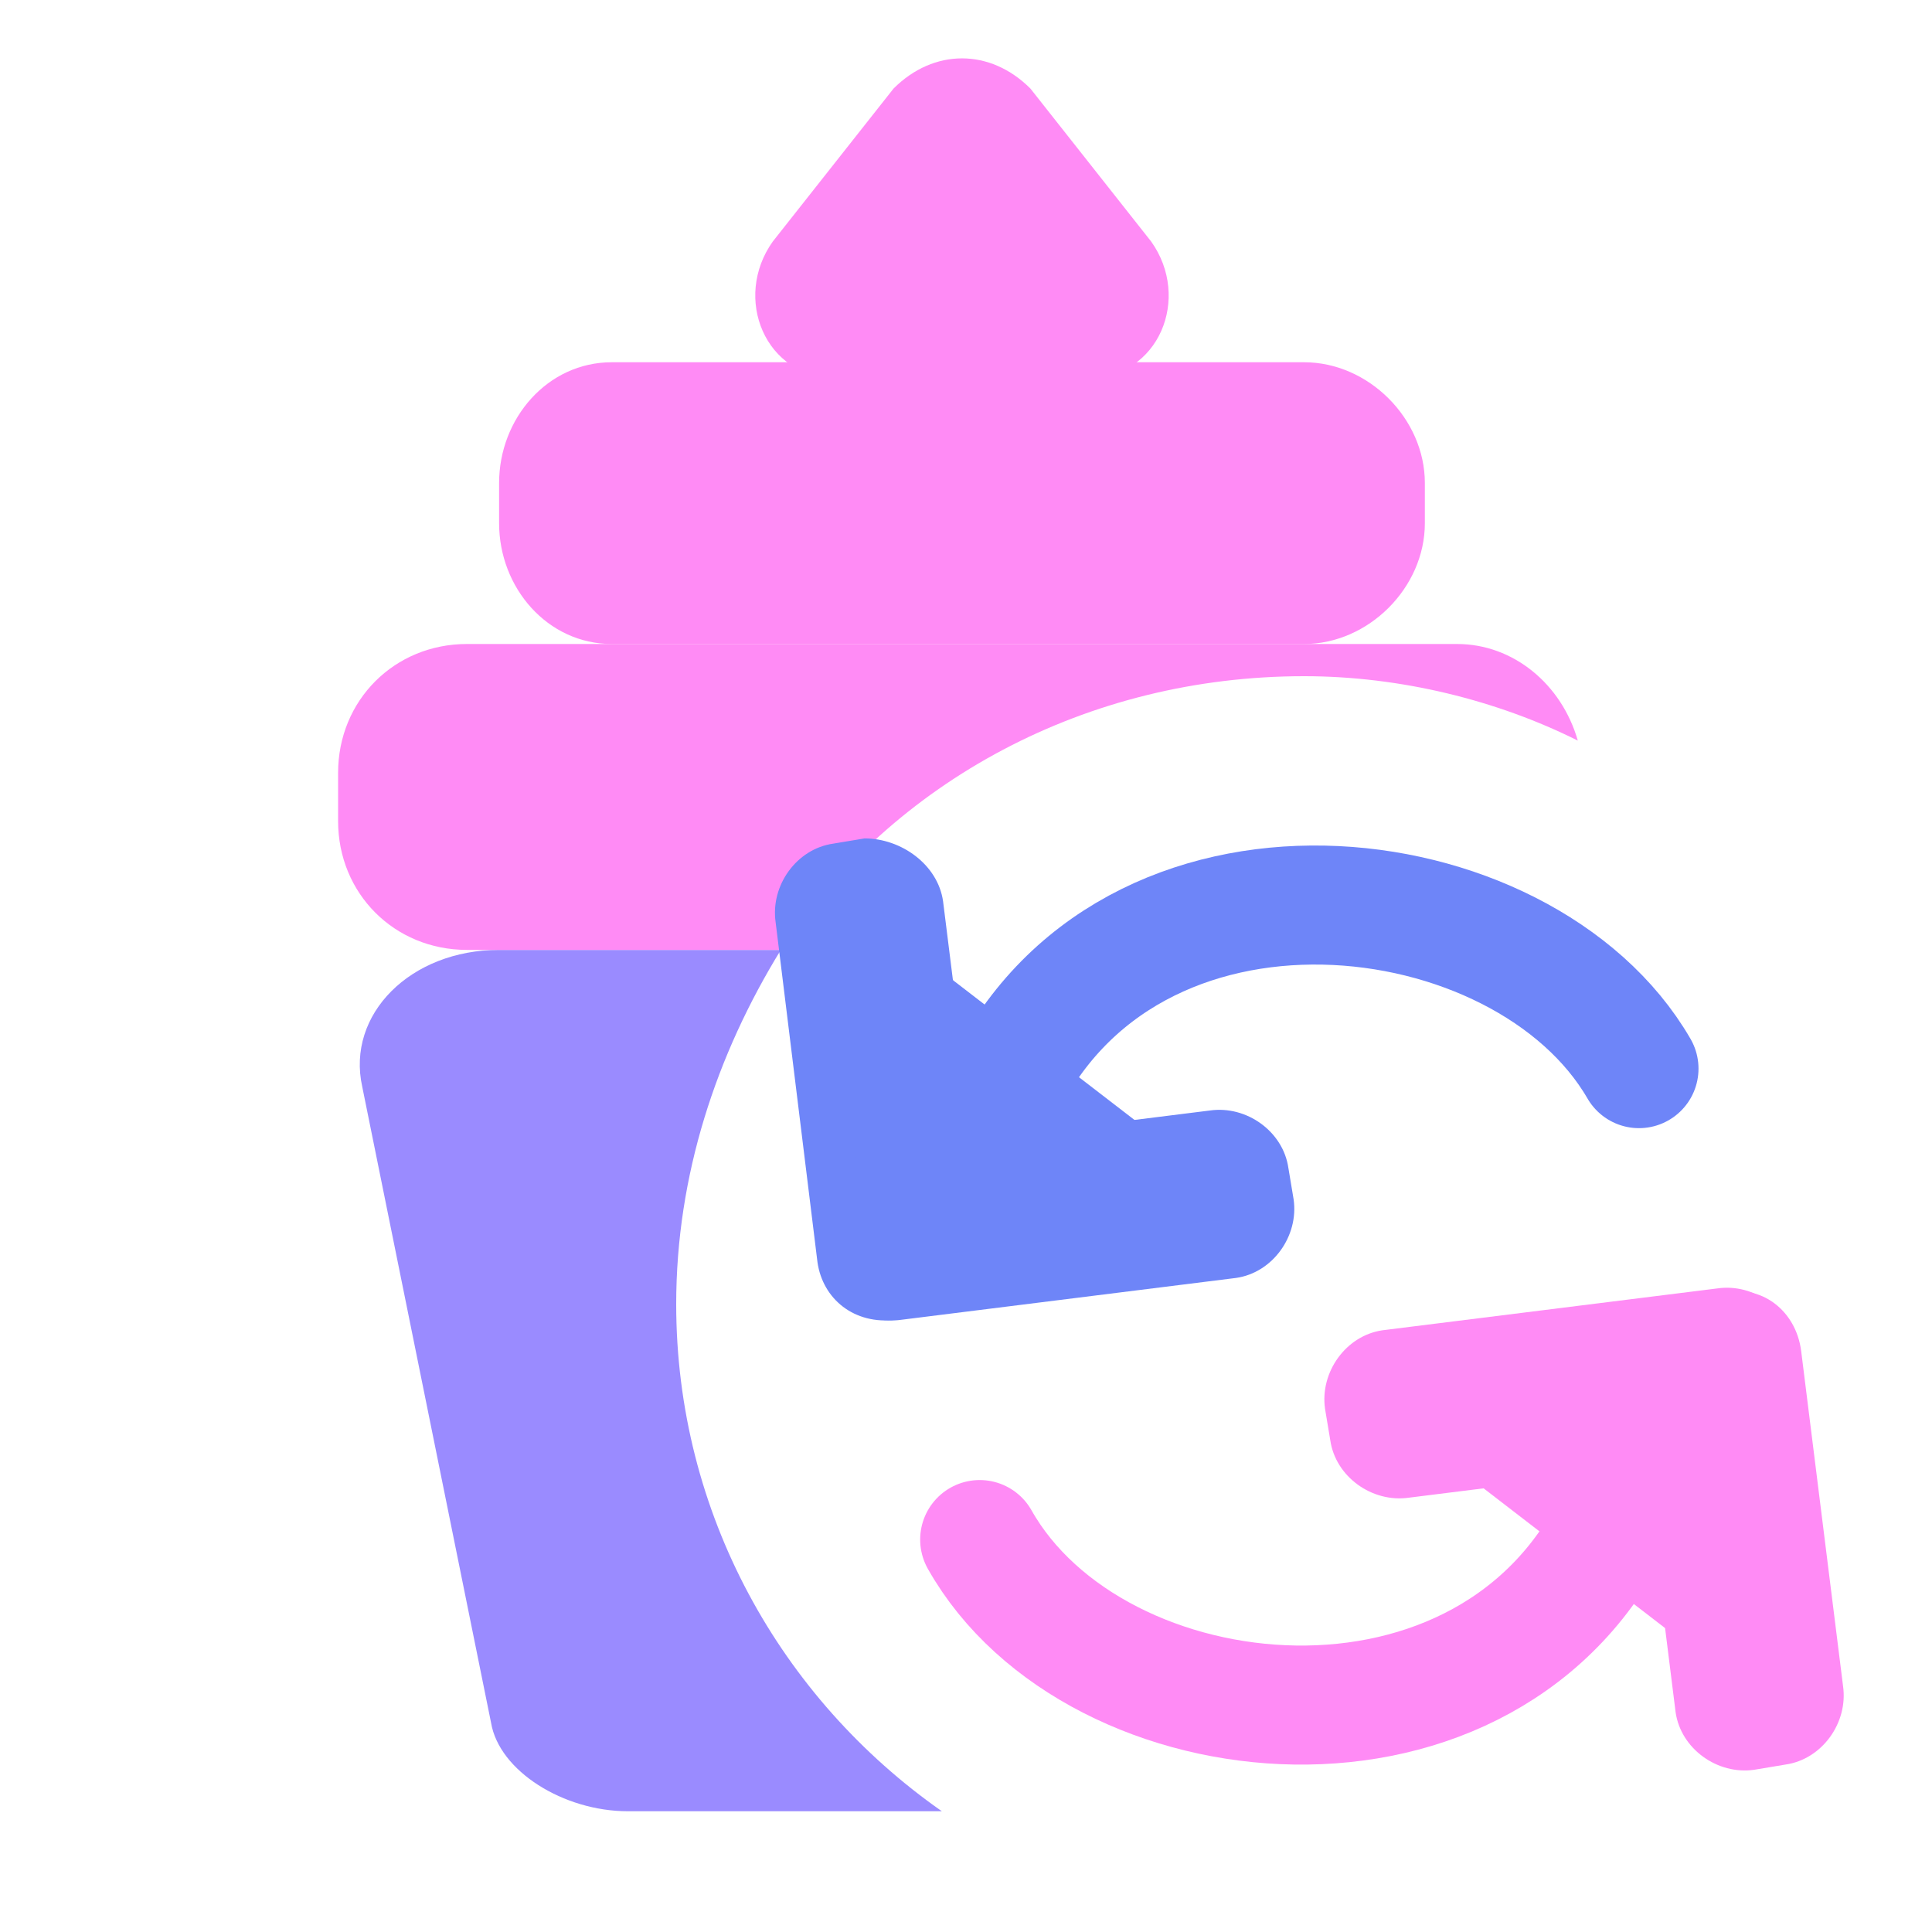
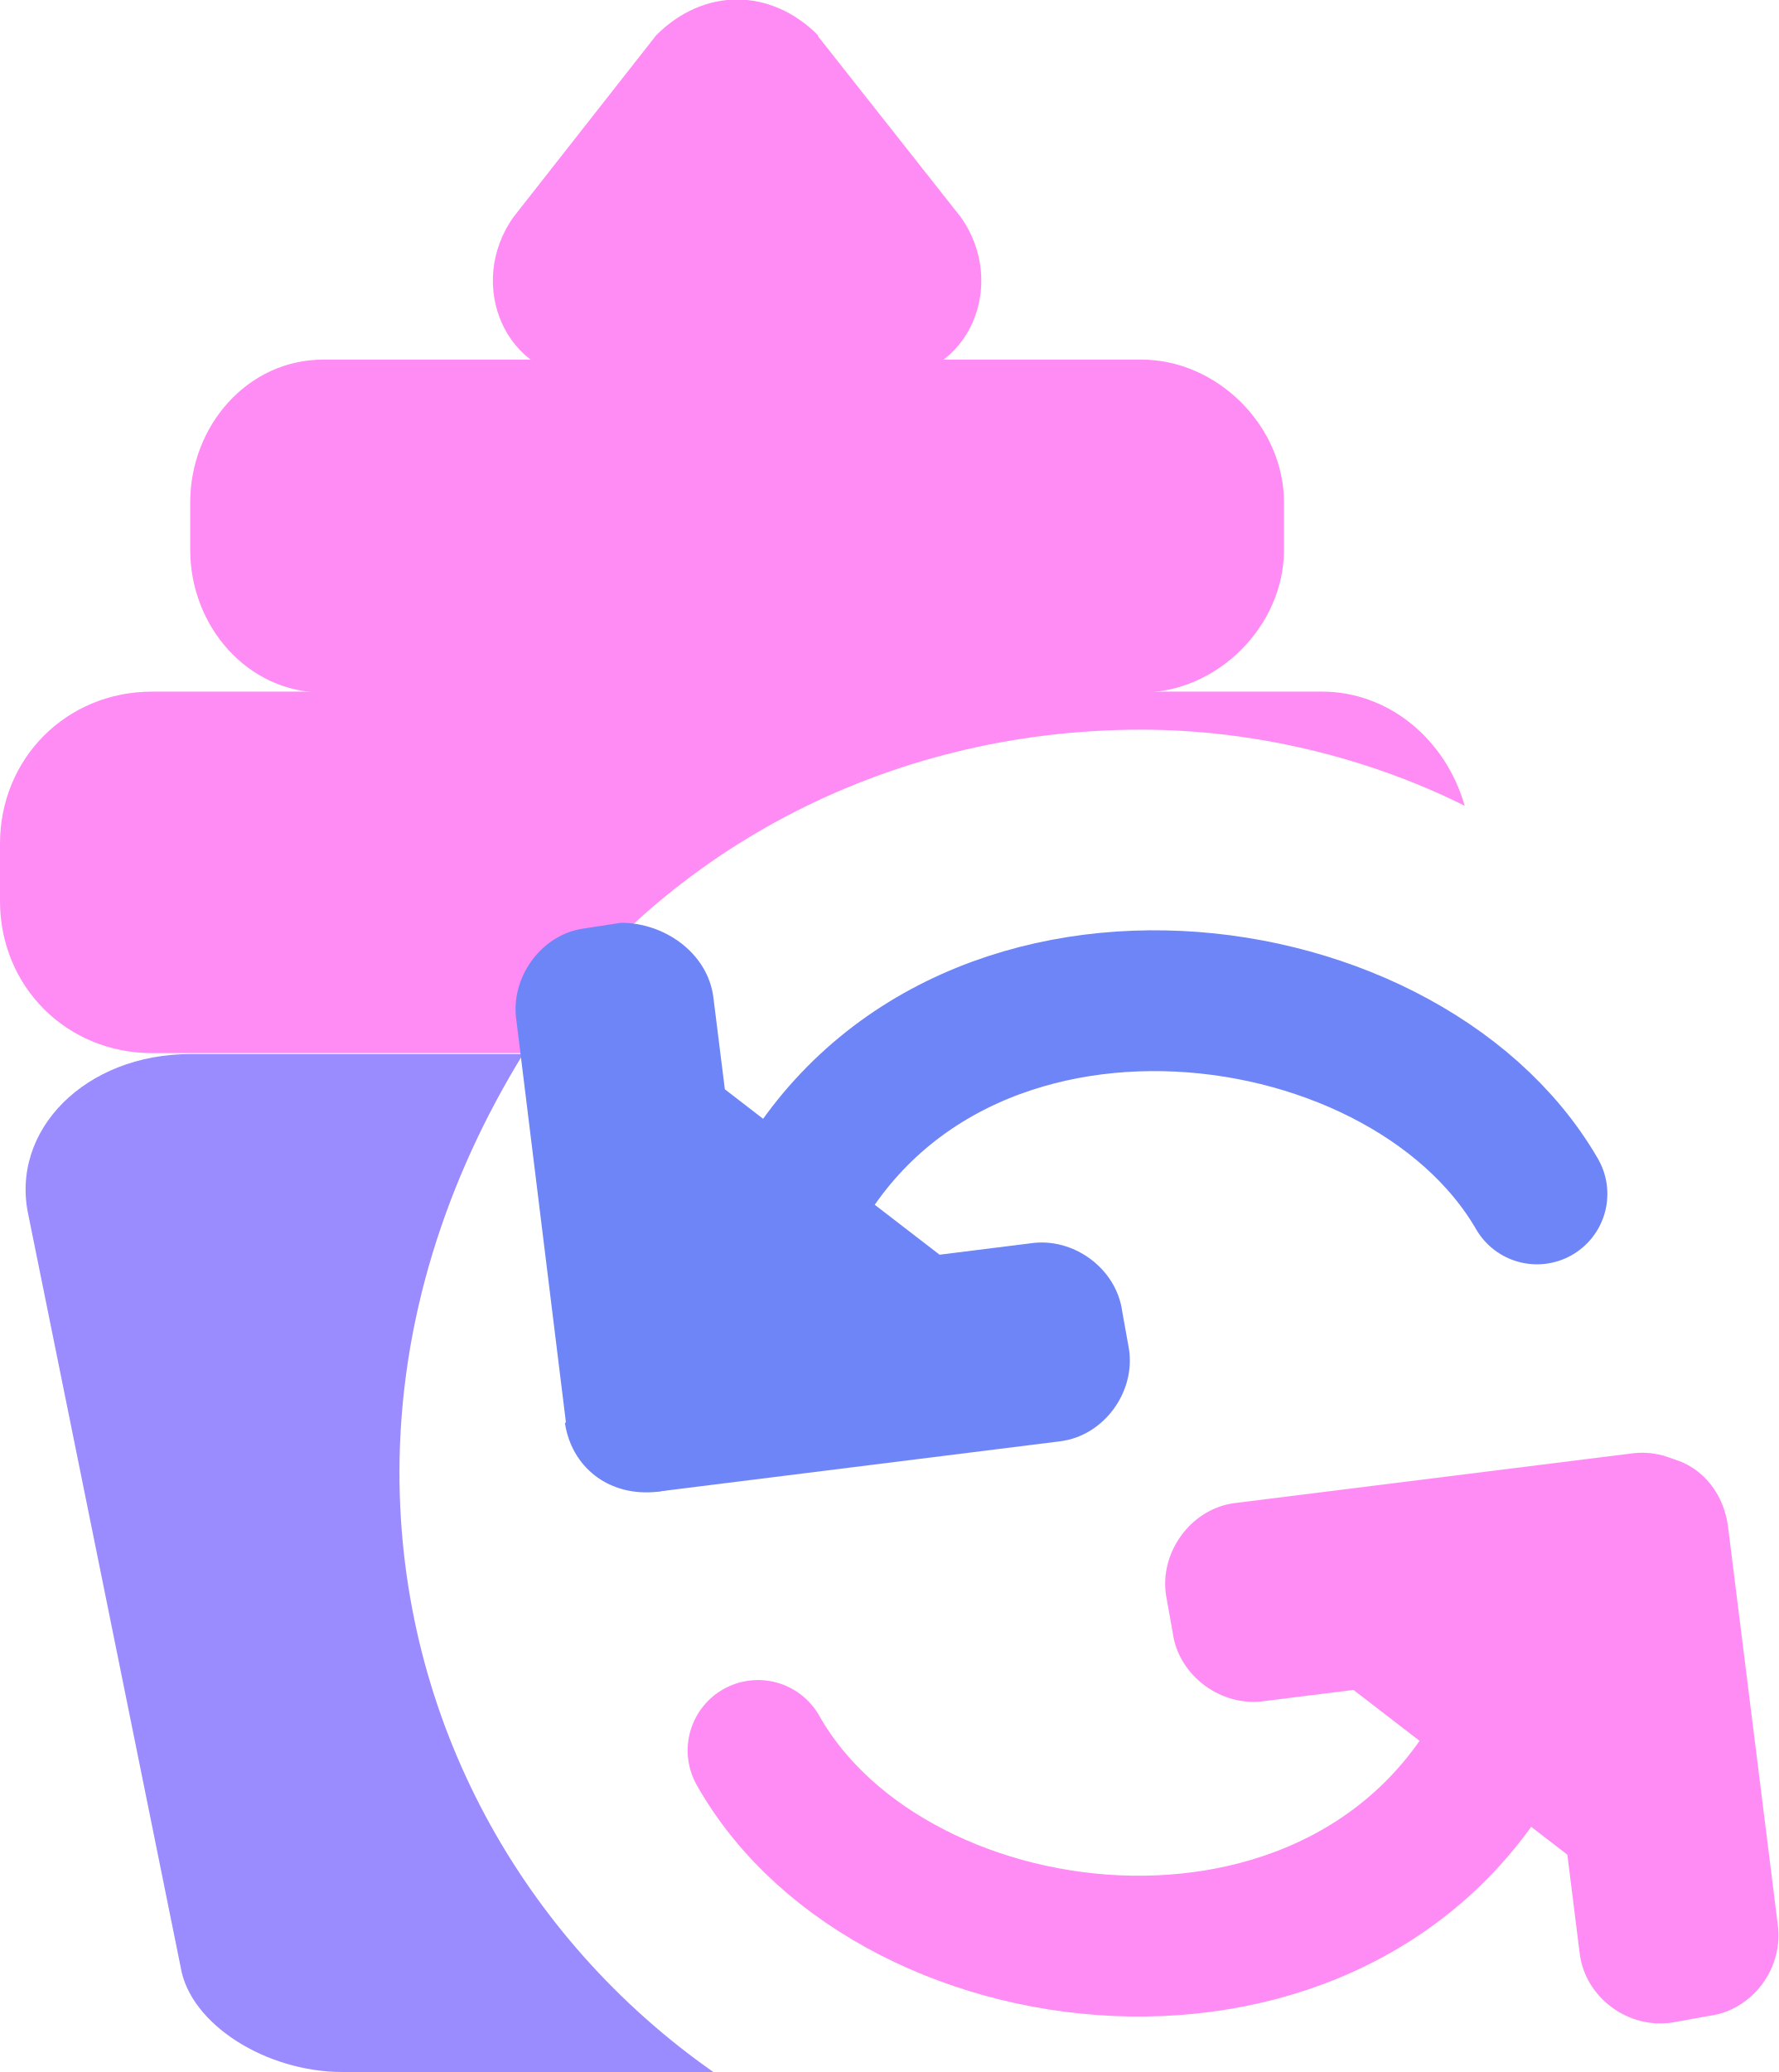
- <svg xmlns="http://www.w3.org/2000/svg" version="1.1" id="a" x="0px" y="0px" viewBox="0 0 24 24" style="enable-background:new 0 0 24 24;" xml:space="preserve">
-   <style type="text/css">
- 	.st0{fill:#FF8BF5;}
- 	.st1{fill:#9A8BFF;}
- 	.st2{fill:none;stroke:#6E85F8;stroke-width:2.275;stroke-linecap:round;stroke-miterlimit:7.371;}
- 	.st3{fill:#6E85F8;}
- 	.st4{fill:none;stroke:#FF8BF5;stroke-width:2.275;stroke-linecap:round;stroke-miterlimit:7.371;}
- </style>
-   <path class="st0" d="M7.6,4.5h8.6c0.8,0,1.5,0.7,1.5,1.5v0.5c0,0.8-0.7,1.5-1.5,1.5H7.6C6.8,8,6.2,7.3,6.2,6.5V6  C6.2,5.2,6.8,4.5,7.6,4.5z" />
-   <path class="st0" d="M12.8,1.1L14.3,3c0.5,0.7,0.1,1.7-0.8,1.7h-3.1c-0.9,0-1.3-1-0.8-1.7l1.5-1.9C11.6,0.6,12.3,0.6,12.8,1.1z" />
-   <path class="st1" d="M8.4,16.2c0-1.6,0.5-3.1,1.3-4.4H6.2c-1.1,0-1.9,0.8-1.7,1.7l1.6,7.9C6.2,22,7,22.5,7.8,22.5h3.9  C9.7,21.1,8.4,18.8,8.4,16.2z" />
-   <path class="st0" d="M16.2,8.4c1.2,0,2.4,0.3,3.4,0.8C19.4,8.5,18.8,8,18.1,8H5.8C4.9,8,4.2,8.7,4.2,9.6v0.6c0,0.9,0.7,1.6,1.6,1.6  h3.9C11.1,9.7,13.5,8.4,16.2,8.4z" />
-   <g transform="translate(8.4 8.4) scale(0.65 0.65)">
+ <svg xmlns="http://www.w3.org/2000/svg" id="a" viewBox="0 0 18.7 21.78">
+   <path d="M3.4,3.78H12c.8,0,1.5,.7,1.5,1.5v.5c0,.8-.7,1.5-1.5,1.5H3.4c-.8,0-1.4-.7-1.4-1.5v-.5c0-.8,.6-1.5,1.4-1.5Z" fill="#ff8bf5" />
+   <path d="M8.6,.38l1.5,1.9c.5,.7,.1,1.7-.8,1.7h-3.1c-.9,0-1.3-1-.8-1.7L6.9,.37c.5-.5,1.2-.5,1.7,0Z" fill="#ff8bf5" />
+   <path d="M4.2,15.48c0-1.6,.5-3.1,1.3-4.4H2c-1.1,0-1.9,.8-1.7,1.7l1.6,7.9c.1,.6,.9,1.1,1.7,1.1h3.9c-2-1.4-3.3-3.7-3.3-6.3Z" fill="#9a8bff" />
+   <path d="M12,7.67c1.2,0,2.4,.3,3.4,.8-.2-.7-.8-1.2-1.5-1.2H1.6c-.9,0-1.6,.7-1.6,1.6v.6c0,.9,.7,1.6,1.6,1.6h3.9c1.4-2.1,3.8-3.4,6.5-3.4Z" fill="#ff8bf5" />
+   <g>
    <g>
-       <path class="st2" d="M18.4,7.5C16.2,3.7,8.6,2.8,6.2,8" />
+       <path d="M16.16,12.55c-1.43-2.47-6.37-3.05-7.93,.32" fill="none" stroke="#6e85f8" stroke-linecap="round" stroke-miterlimit="4.79" stroke-width="1.48" />
      <g>
-         <rect x="5.1" y="4.6" transform="matrix(0.6101 -0.7923 0.7923 0.6101 -3.9389 8.0426)" class="st3" width="2.3" height="6.7" />
+         <rect x="7.46" y="10.66" width="1.49" height="4.35" transform="translate(-6.97 11.51) rotate(-52.4)" fill="#6e85f8" />
        <g>
-           <path class="st3" d="M2.7,11.2L1.9,4.7C1.8,4,2.3,3.3,3,3.2l0.6-0.1C4.3,3.1,5,3.6,5.1,4.3l0.8,6.4c0.1,0.7-0.4,1.4-1.1,1.5      l-0.6,0.1C3.4,12.4,2.8,11.9,2.7,11.2z" />
-           <path class="st3" d="M3.8,9.1l6.4-0.8c0.7-0.1,1.4,0.4,1.5,1.1l0.1,0.6c0.1,0.7-0.4,1.4-1.1,1.5l-6.4,0.8      c-0.7,0.1-1.4-0.4-1.5-1.1l-0.1-0.6C2.5,9.9,3,9.2,3.8,9.1z" />
+           <path d="M5.95,14.95l-.52-4.22c-.07-.45,.26-.91,.71-.97l.39-.06c.46,0,.91,.32,.97,.78l.52,4.16c.06,.45-.26,.91-.71,.97l-.39,.07c-.52,.06-.91-.26-.98-.72Z" fill="#6e85f8" />
+           <path d="M6.67,13.59l4.16-.52c.45-.07,.91,.26,.97,.72l.07,.39c.07,.45-.26,.91-.72,.97l-4.16,.52c-.46,.07-.91-.26-.97-.72l-.06-.39c-.13-.46,.2-.91,.72-.97Z" fill="#6e85f8" />
        </g>
      </g>
    </g>
    <g>
-       <path class="st4" d="M5.8,16.5c2.2,3.9,9.8,4.7,12.2-0.5" />
+       <path d="M7.97,18.4c1.43,2.53,6.37,3.06,7.93-.32" fill="none" stroke="#ff8bf5" stroke-linecap="round" stroke-miterlimit="4.79" stroke-width="1.48" />
      <g>
-         <rect x="16.8" y="12.6" transform="matrix(0.6101 -0.7923 0.7923 0.6101 -5.6863 20.4636)" class="st0" width="2.3" height="6.7" />
+         <rect x="15.09" y="15.88" width="1.49" height="4.35" transform="translate(-8.13 19.59) rotate(-52.4)" fill="#ff8bf5" />
        <g>
-           <path class="st0" d="M21.5,12.9l0.8,6.4c0.1,0.7-0.4,1.4-1.1,1.5l-0.6,0.1c-0.7,0.1-1.4-0.4-1.5-1.1l-0.8-6.4      c-0.1-0.7,0.4-1.4,1.1-1.5l0.6-0.1C20.7,11.6,21.4,12.1,21.5,12.9z" />
-           <path class="st0" d="M20.4,14.9l-6.4,0.8c-0.7,0.1-1.4-0.4-1.5-1.1L12.4,14c-0.1-0.7,0.4-1.4,1.1-1.5l6.4-0.8      c0.7-0.1,1.4,0.4,1.5,1.1l0.1,0.6C21.6,14.1,21.1,14.8,20.4,14.9z" />
+           <path d="M18.17,16.06l.52,4.16c.07,.46-.26,.91-.72,.97l-.39,.07c-.46,.07-.91-.26-.97-.72l-.52-4.16c-.07-.45,.26-.91,.72-.97l.39-.07c.46-.13,.91,.2,.97,.72Z" fill="#ff8bf5" />
+           <path d="M17.46,17.36l-4.16,.52c-.45,.07-.91-.26-.97-.72l-.07-.39c-.07-.45,.26-.91,.72-.97l4.16-.52c.46-.07,.91,.26,.97,.72l.07,.39c.07,.45-.26,.91-.72,.97Z" fill="#ff8bf5" />
        </g>
      </g>
    </g>
  </g>
</svg>
